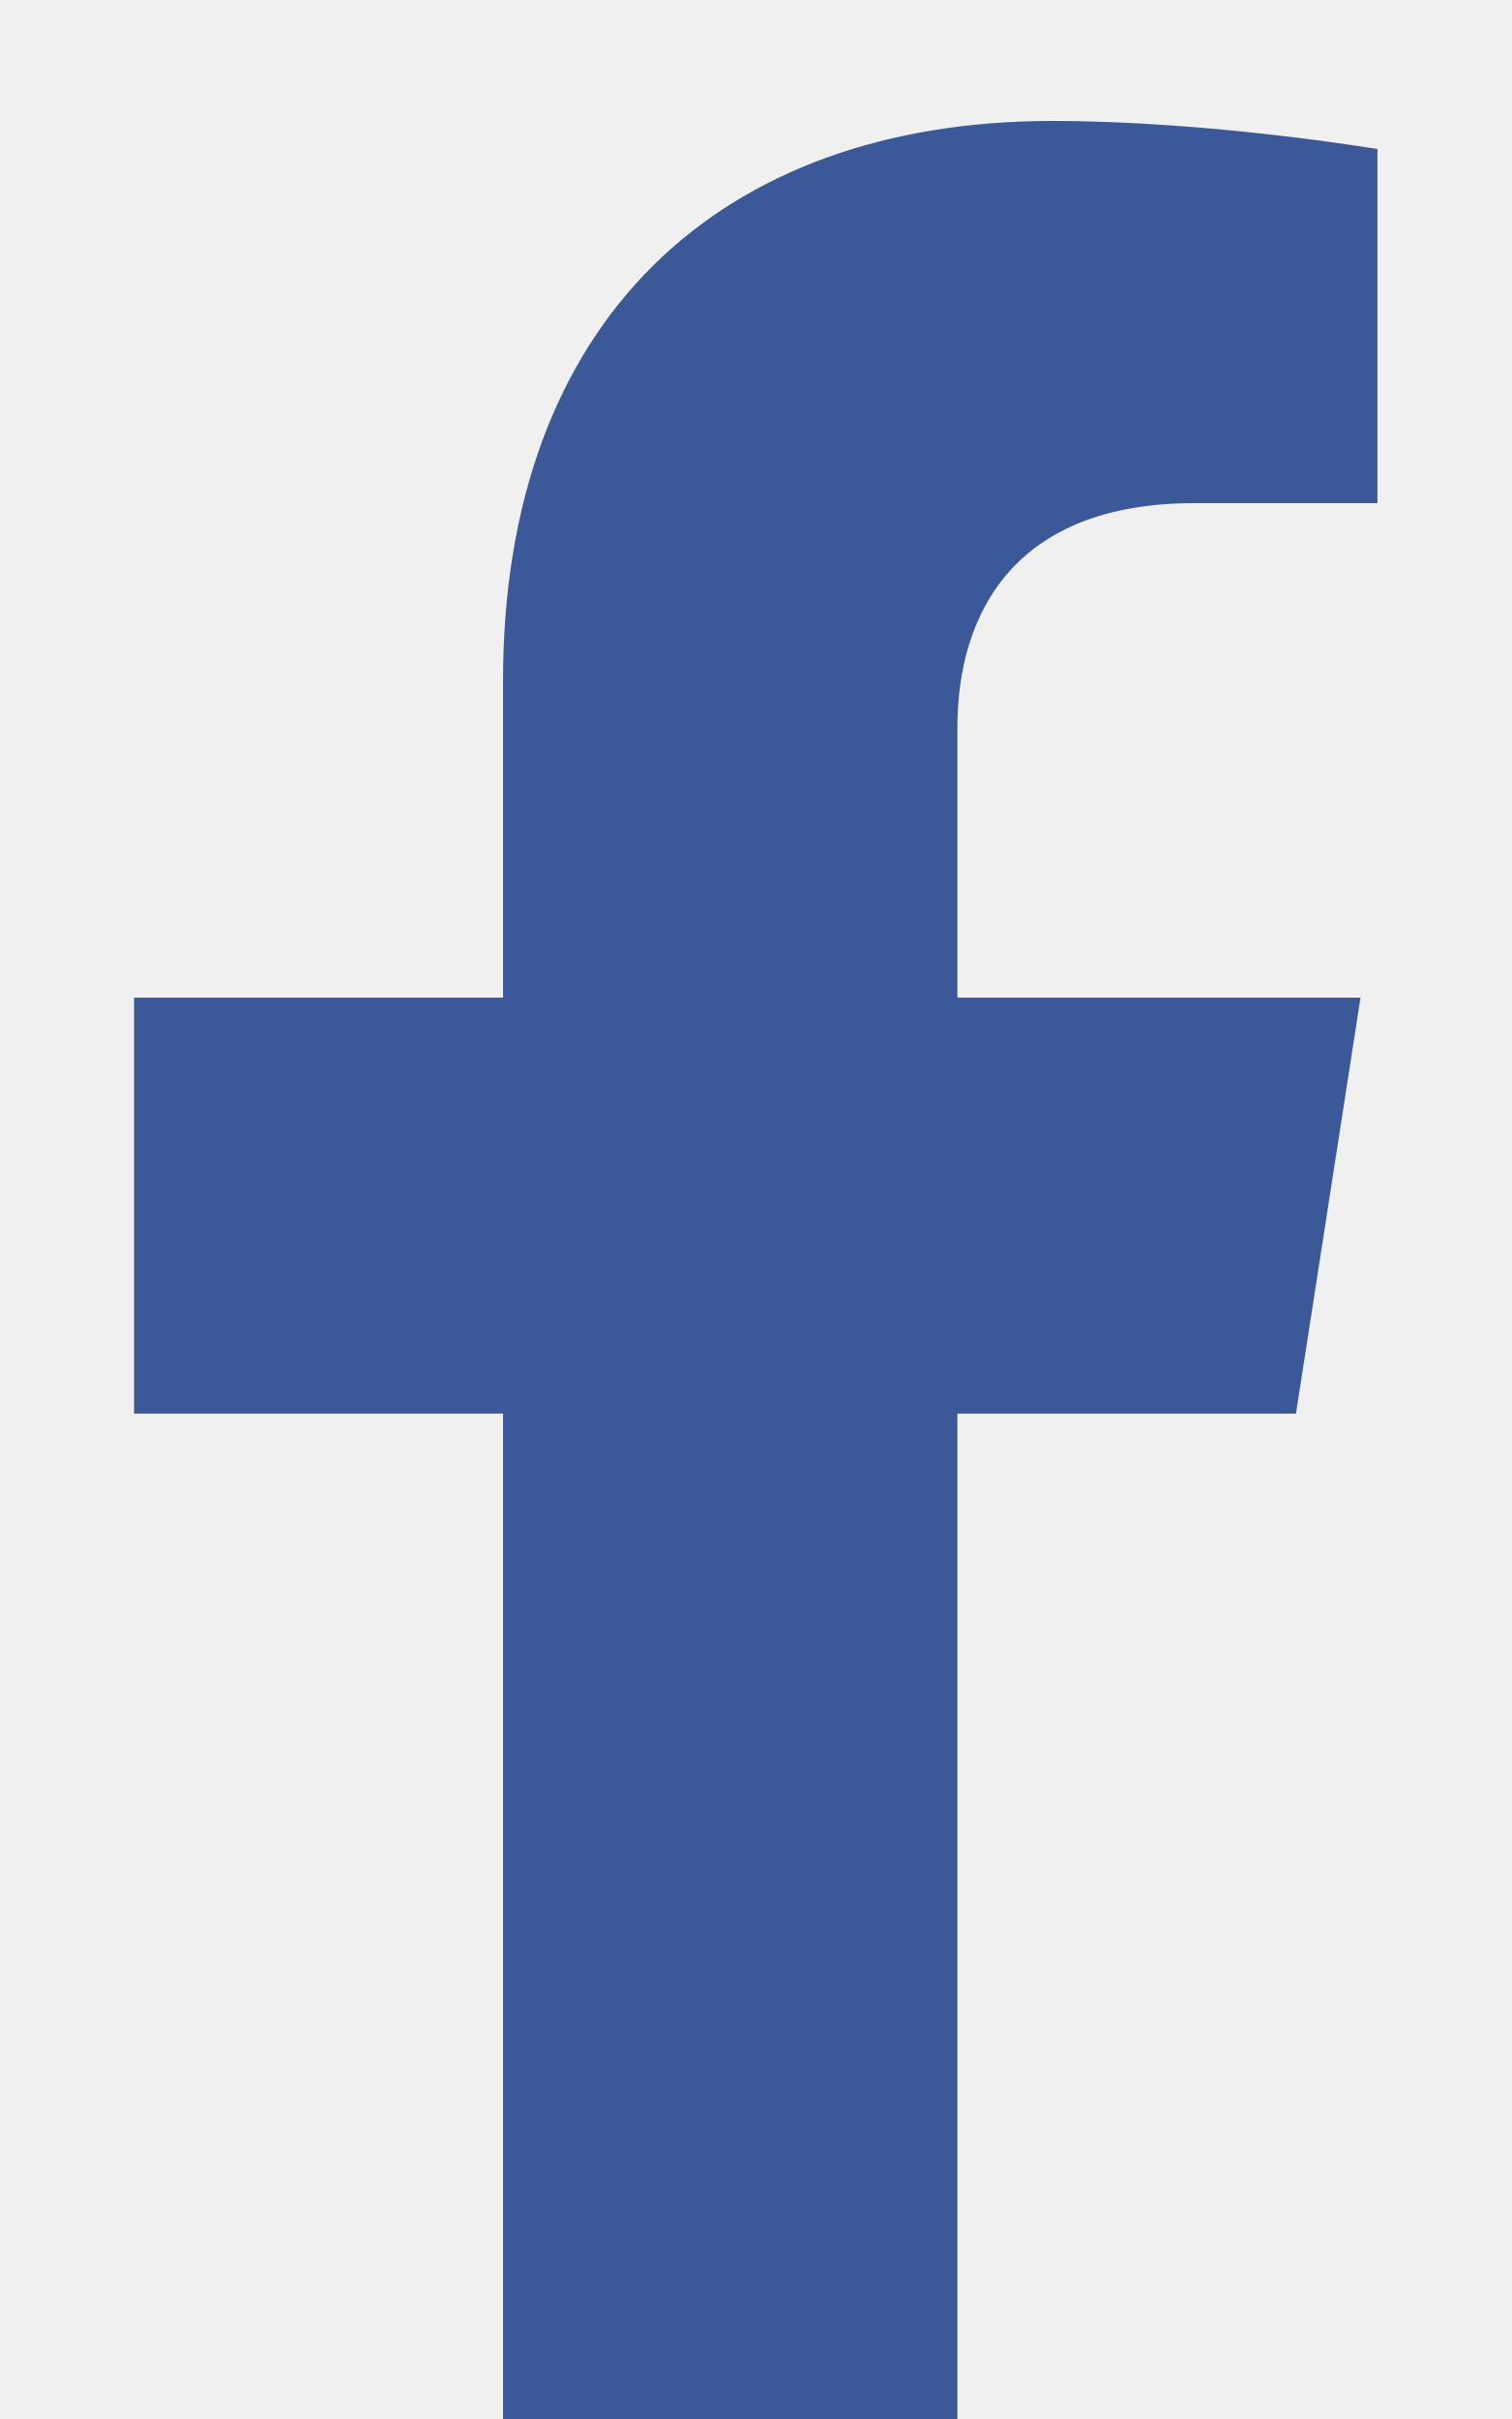
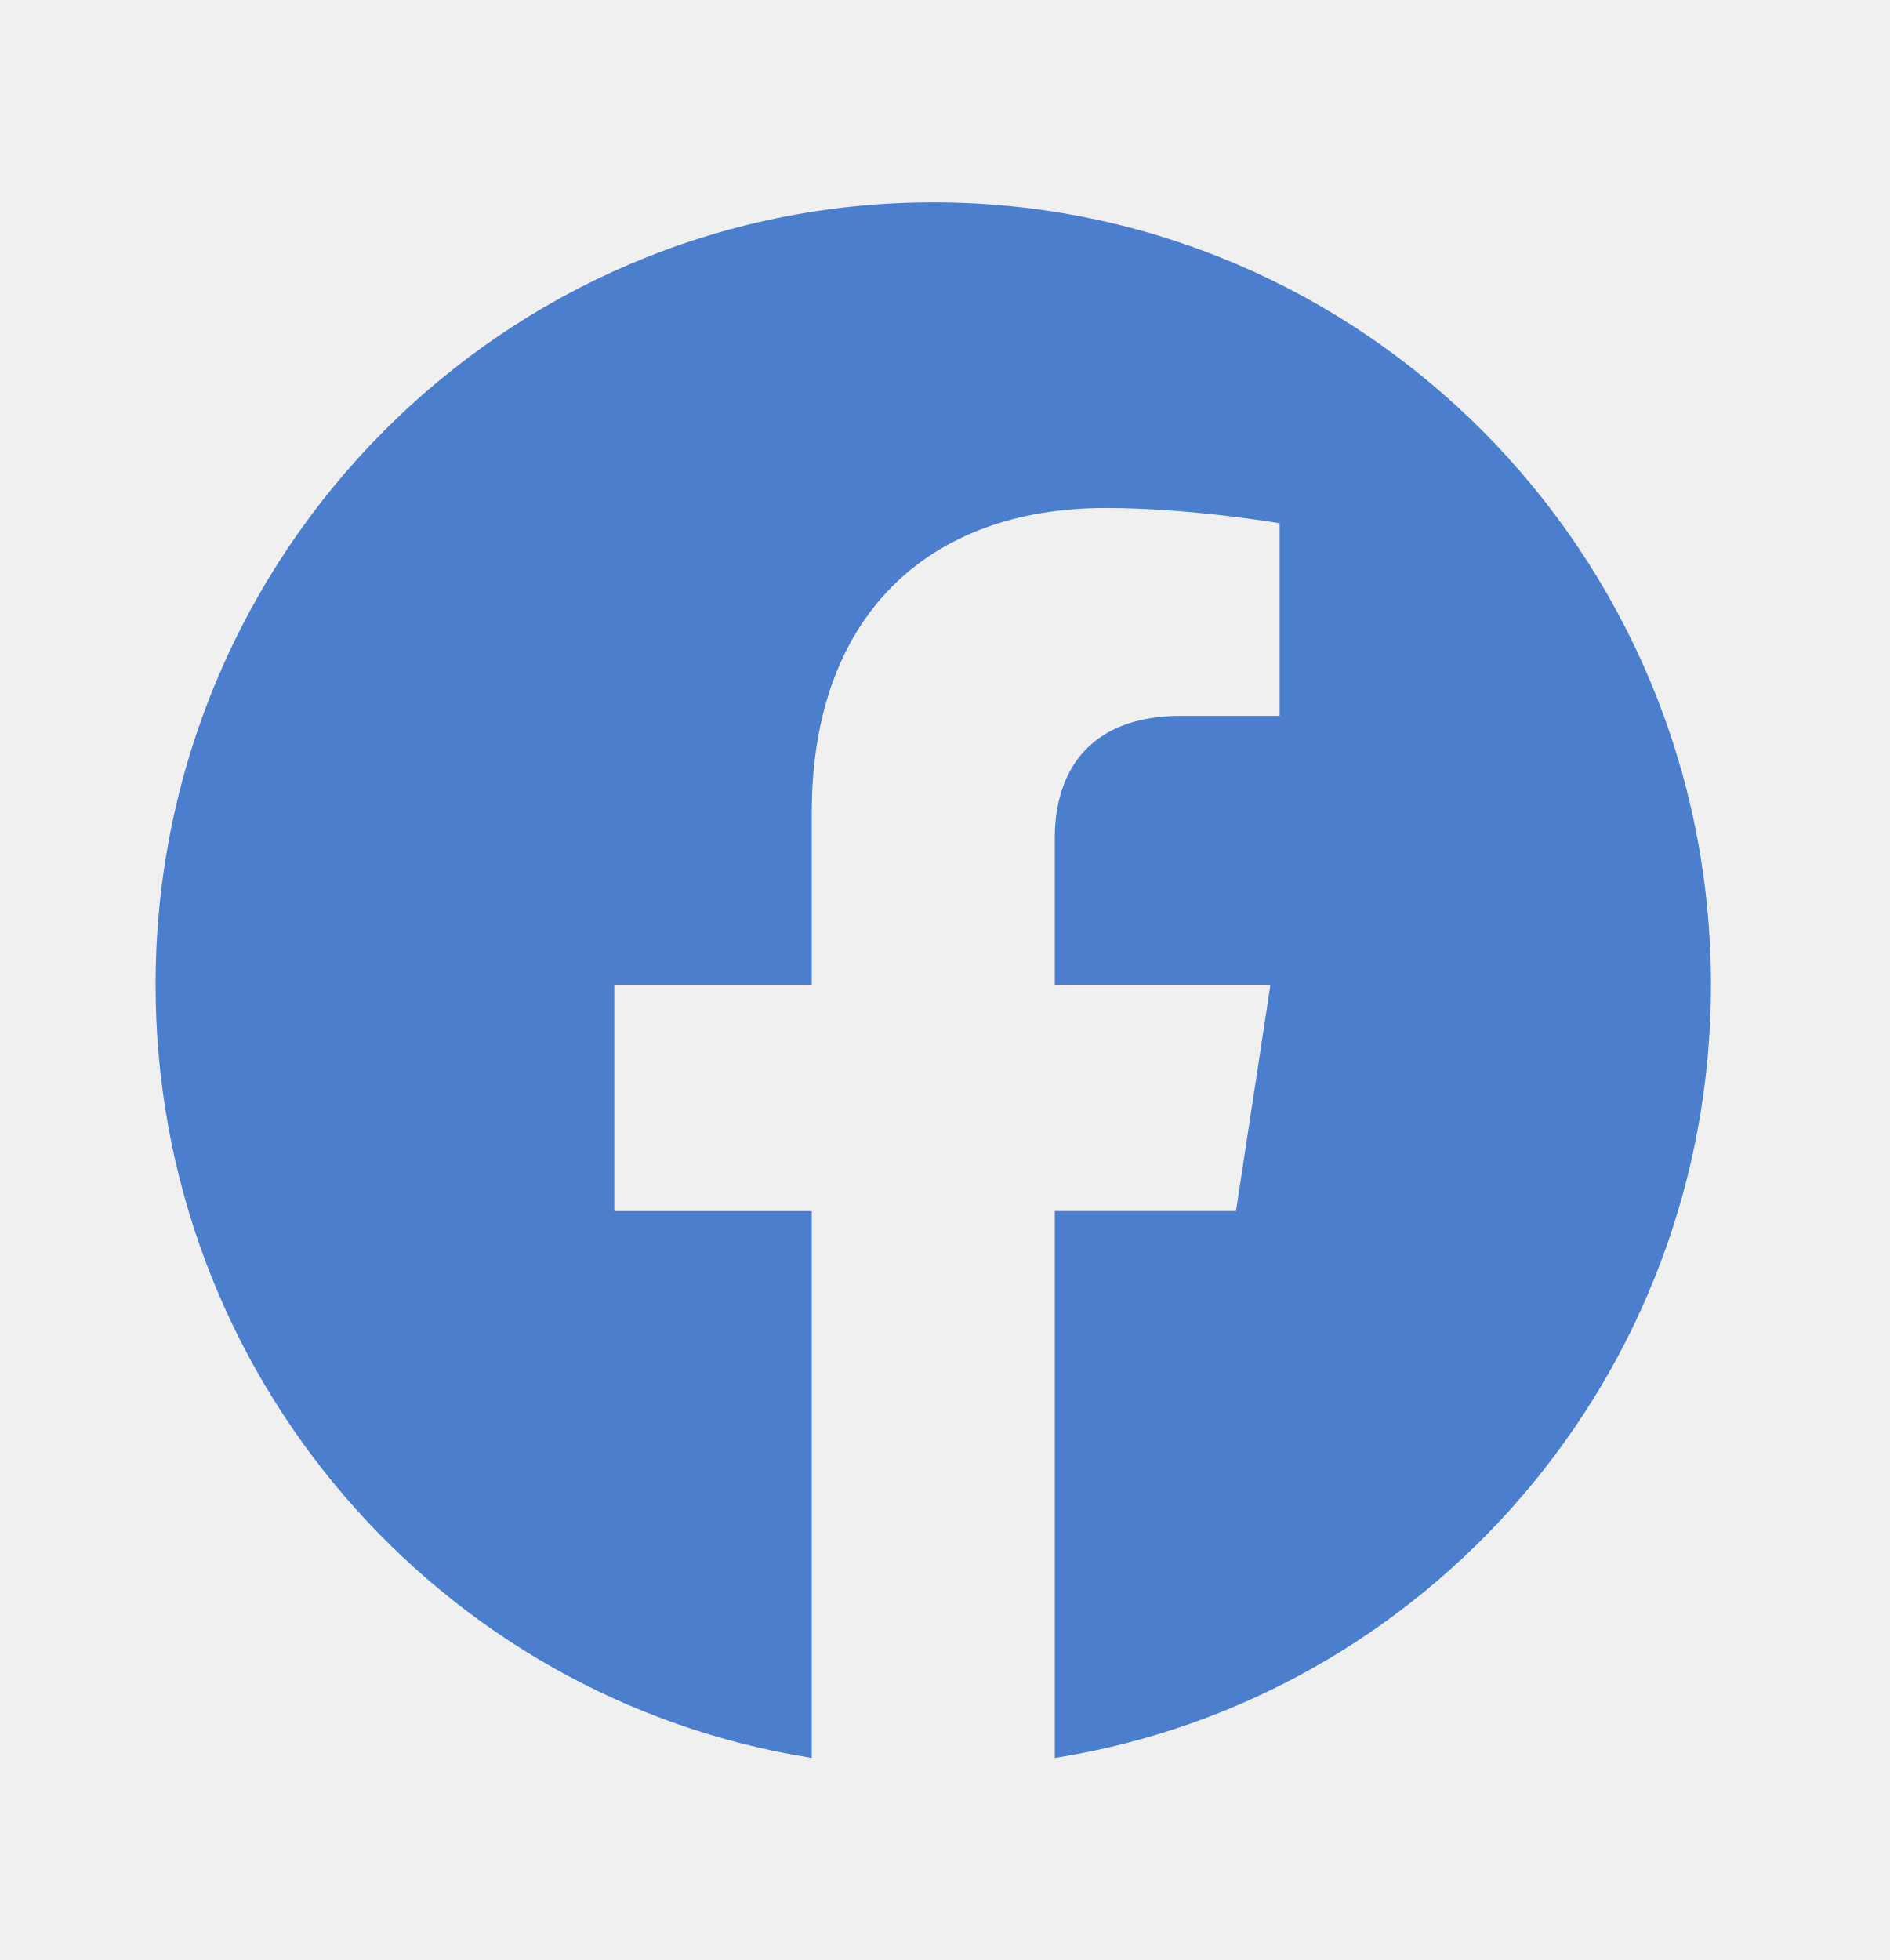
- <svg xmlns="http://www.w3.org/2000/svg" width="10" height="16" viewBox="0 0 10 16" fill="none">
-   <g clip-path="url(#clip0_1350_40091)">
-     <path d="M8.574 9.35L9.001 6.599H6.334V4.814C6.334 4.062 6.706 3.328 7.901 3.328H9.113V0.986C9.113 0.986 8.013 0.8 6.961 0.8C4.764 0.8 3.328 2.118 3.328 4.503V6.599H0.887V9.35H3.328V16H6.334V9.35H8.574Z" fill="#3B5998" />
-   </g>
-   <defs>
-     <clipPath id="clip0_1350_40091">
-       <rect width="9.6" height="15.2" fill="white" transform="translate(0.199219 0.800049)" />
-     </clipPath>
-   </defs>
+ <svg xmlns="http://www.w3.org/2000/svg" width="27" height="28" viewBox="0 0 27 28" fill="none">
+   <path d="M24.445 14.069C24.445 7.895 19.471 2.891 13.334 2.891C7.197 2.891 2.223 7.895 2.223 14.069C2.223 19.65 6.285 24.274 11.598 25.113V17.301H8.777V14.068H11.598V11.606C11.598 8.805 13.256 7.257 15.794 7.257C17.009 7.257 18.282 7.475 18.282 7.475V10.226H16.88C15.5 10.226 15.07 11.088 15.07 11.973V14.069H18.151L17.659 17.3H15.07V25.113C20.383 24.274 24.445 19.65 24.445 14.069Z" fill="#4B7FCD" />
</svg>
